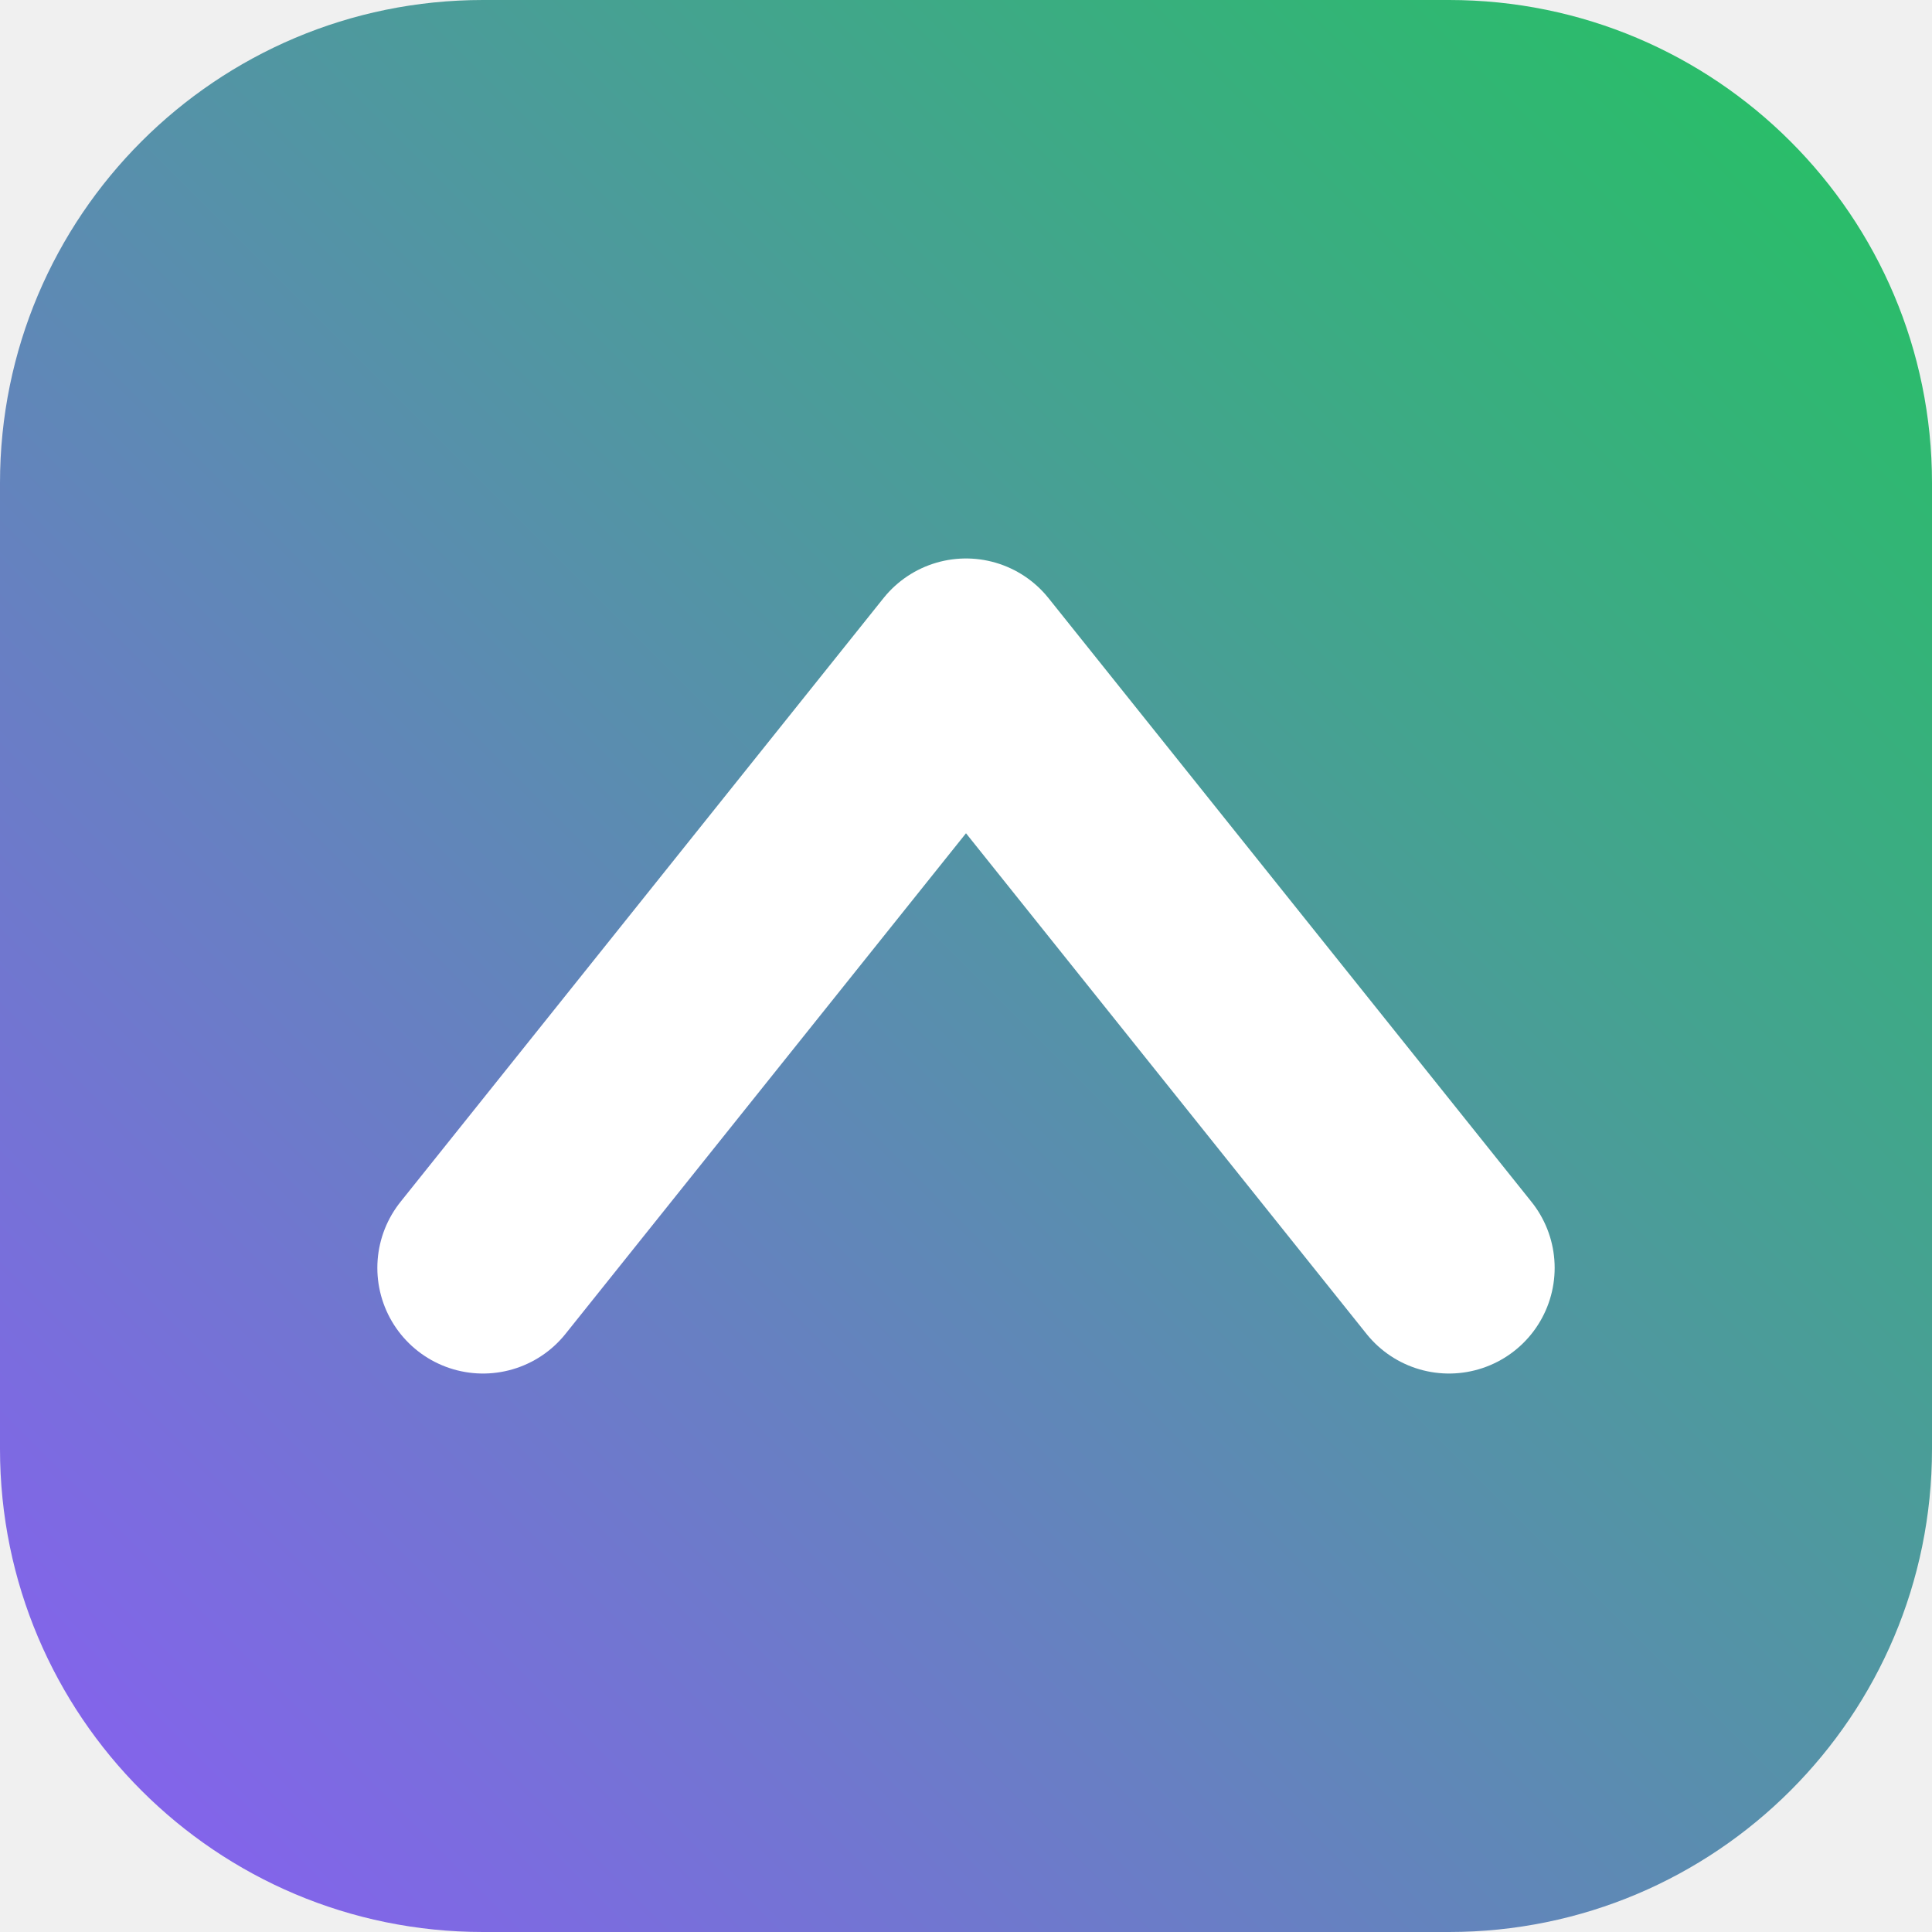
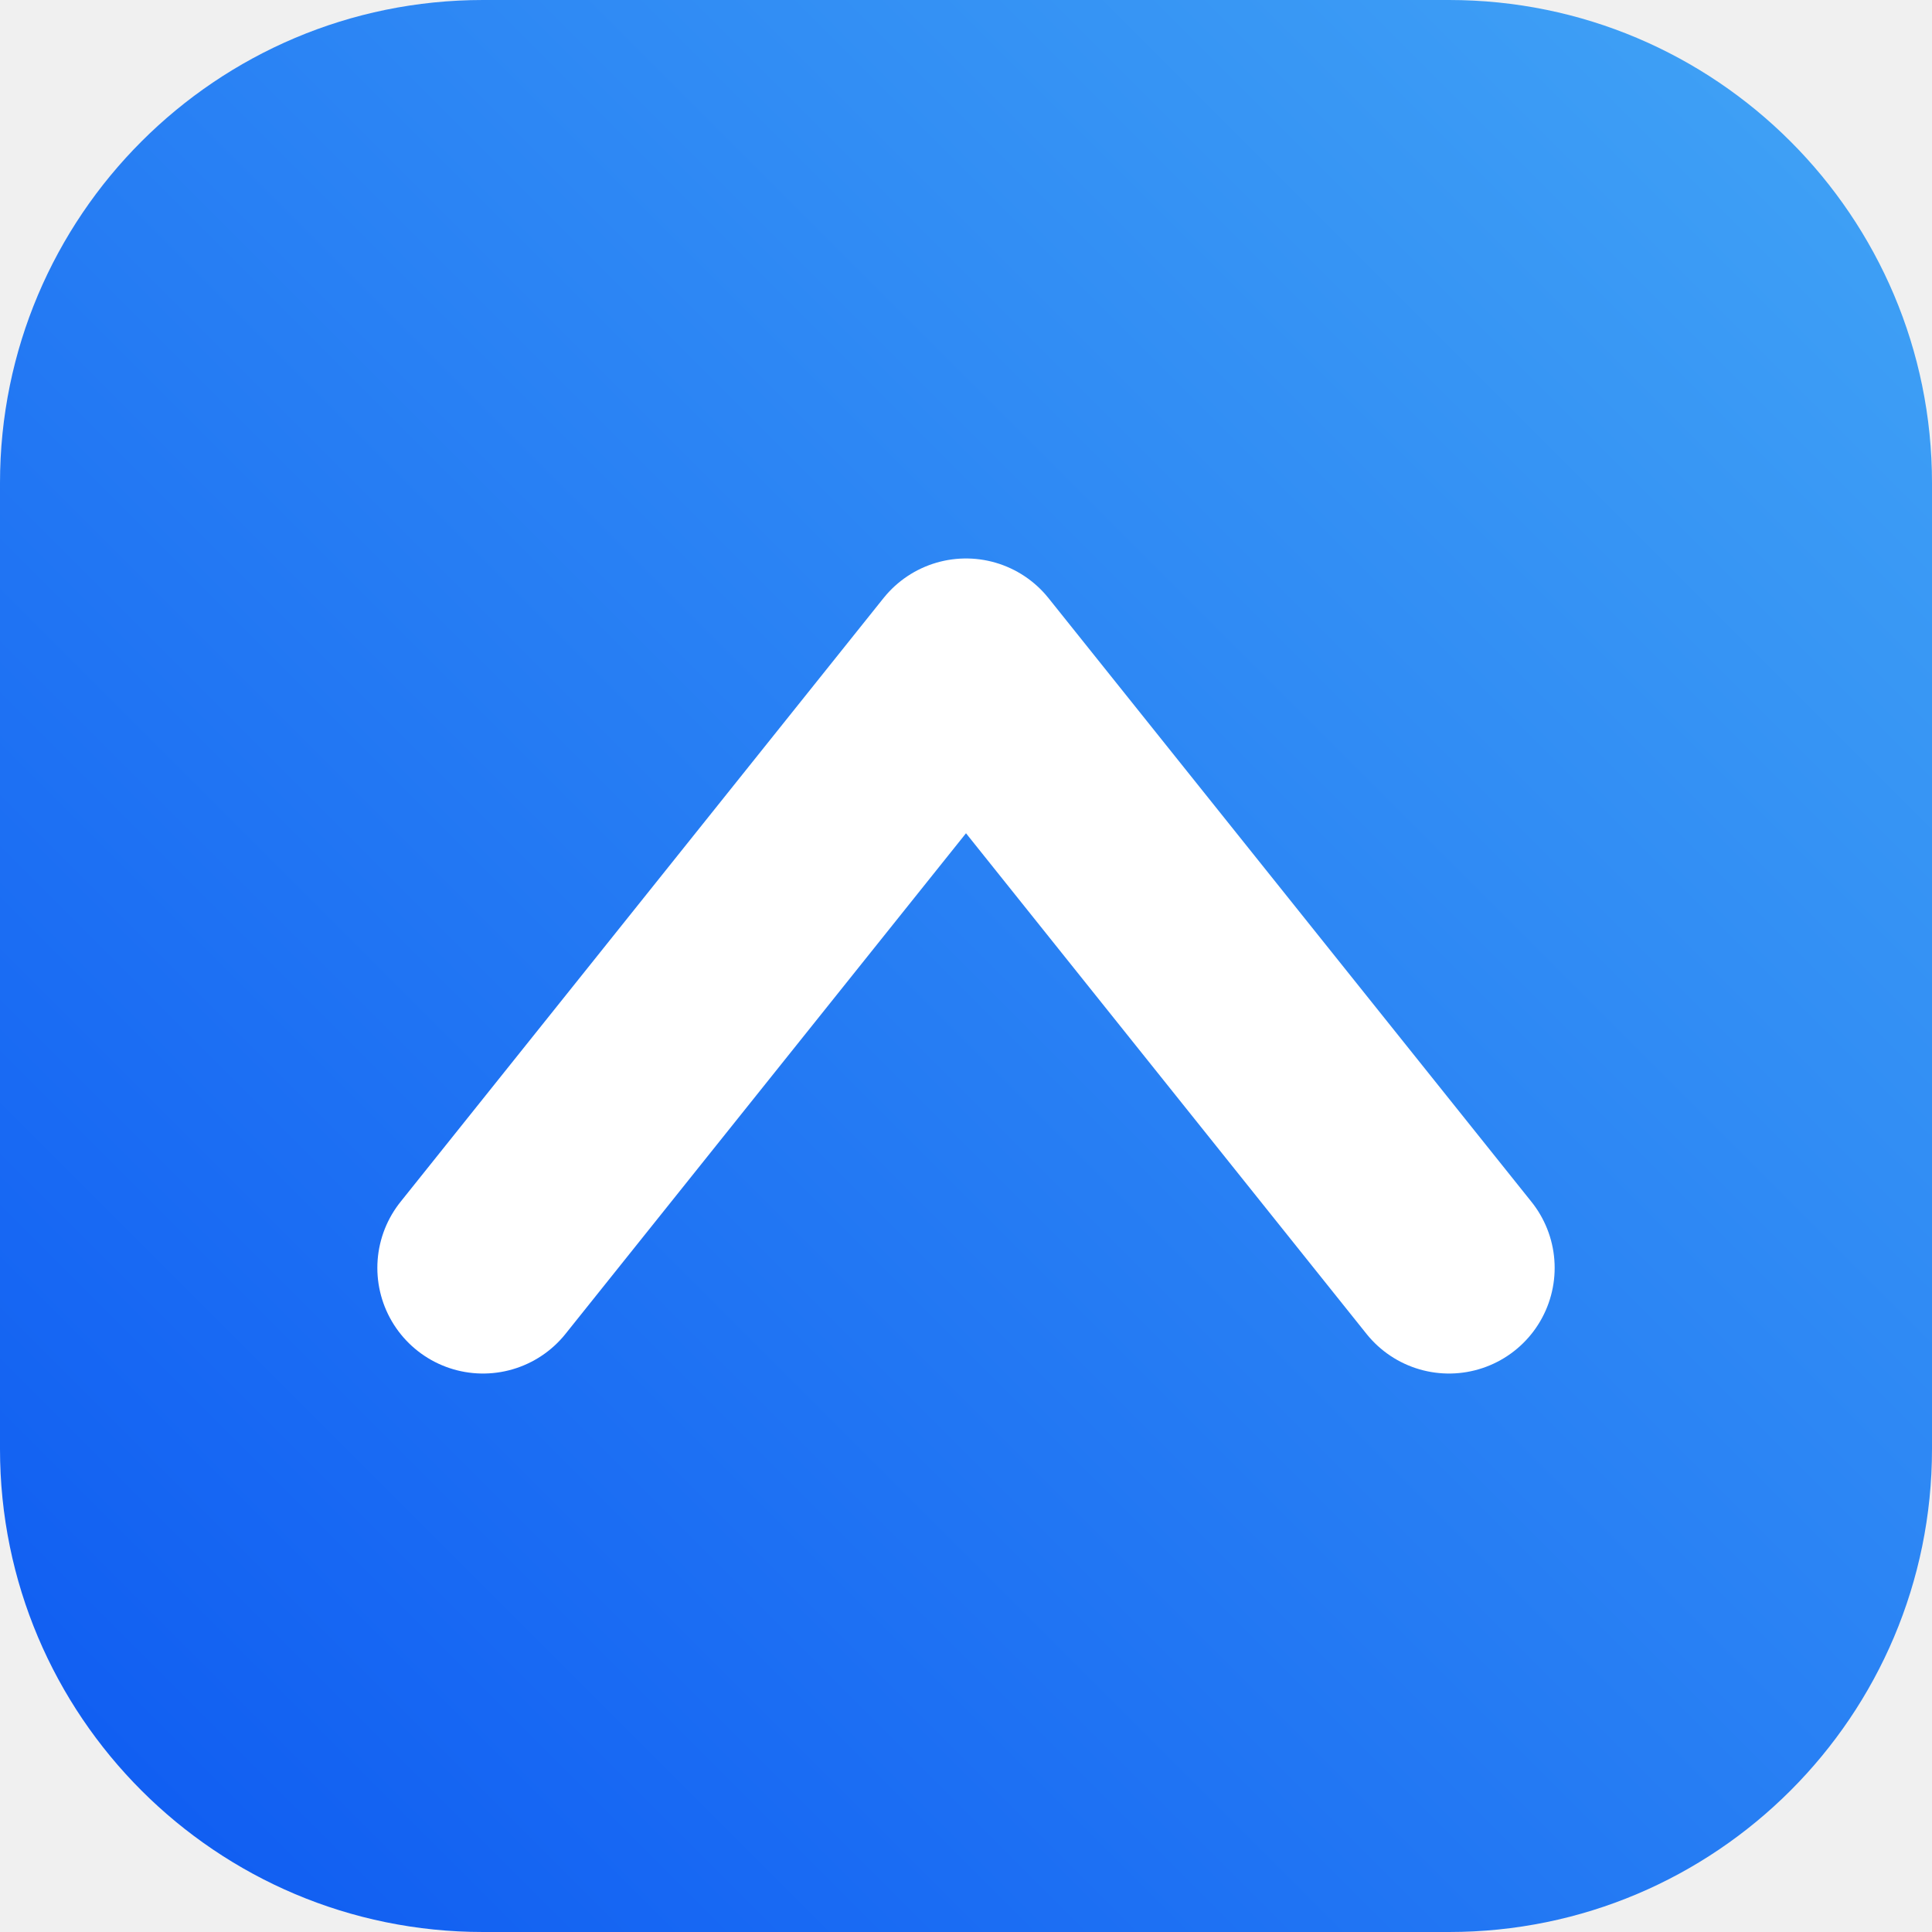
<svg xmlns="http://www.w3.org/2000/svg" viewBox="0 0 32 32">
  <defs>
    <linearGradient id="g" x1="0%" y1="100%" x2="100%" y2="0%">
-       <stop offset="0%" stop-color="#8b5cf6" />
-       <stop offset="100%" stop-color="#22c55e" />
+       <stop offset="0%" stop-color="#0d59f2" />
+       <stop offset="100%" stop-color="#42a5f5" />
    </linearGradient>
    <clipPath id="r">
      <rect width="32" height="32" rx="8" />
    </clipPath>
  </defs>
  <rect width="32" height="32" rx="8" fill="url(#g)" />
  <polyline points="8,21 16,11 24,21" fill="none" stroke="white" stroke-width="3.5" stroke-linecap="round" stroke-linejoin="round" clip-path="url(#r)" />
</svg>
